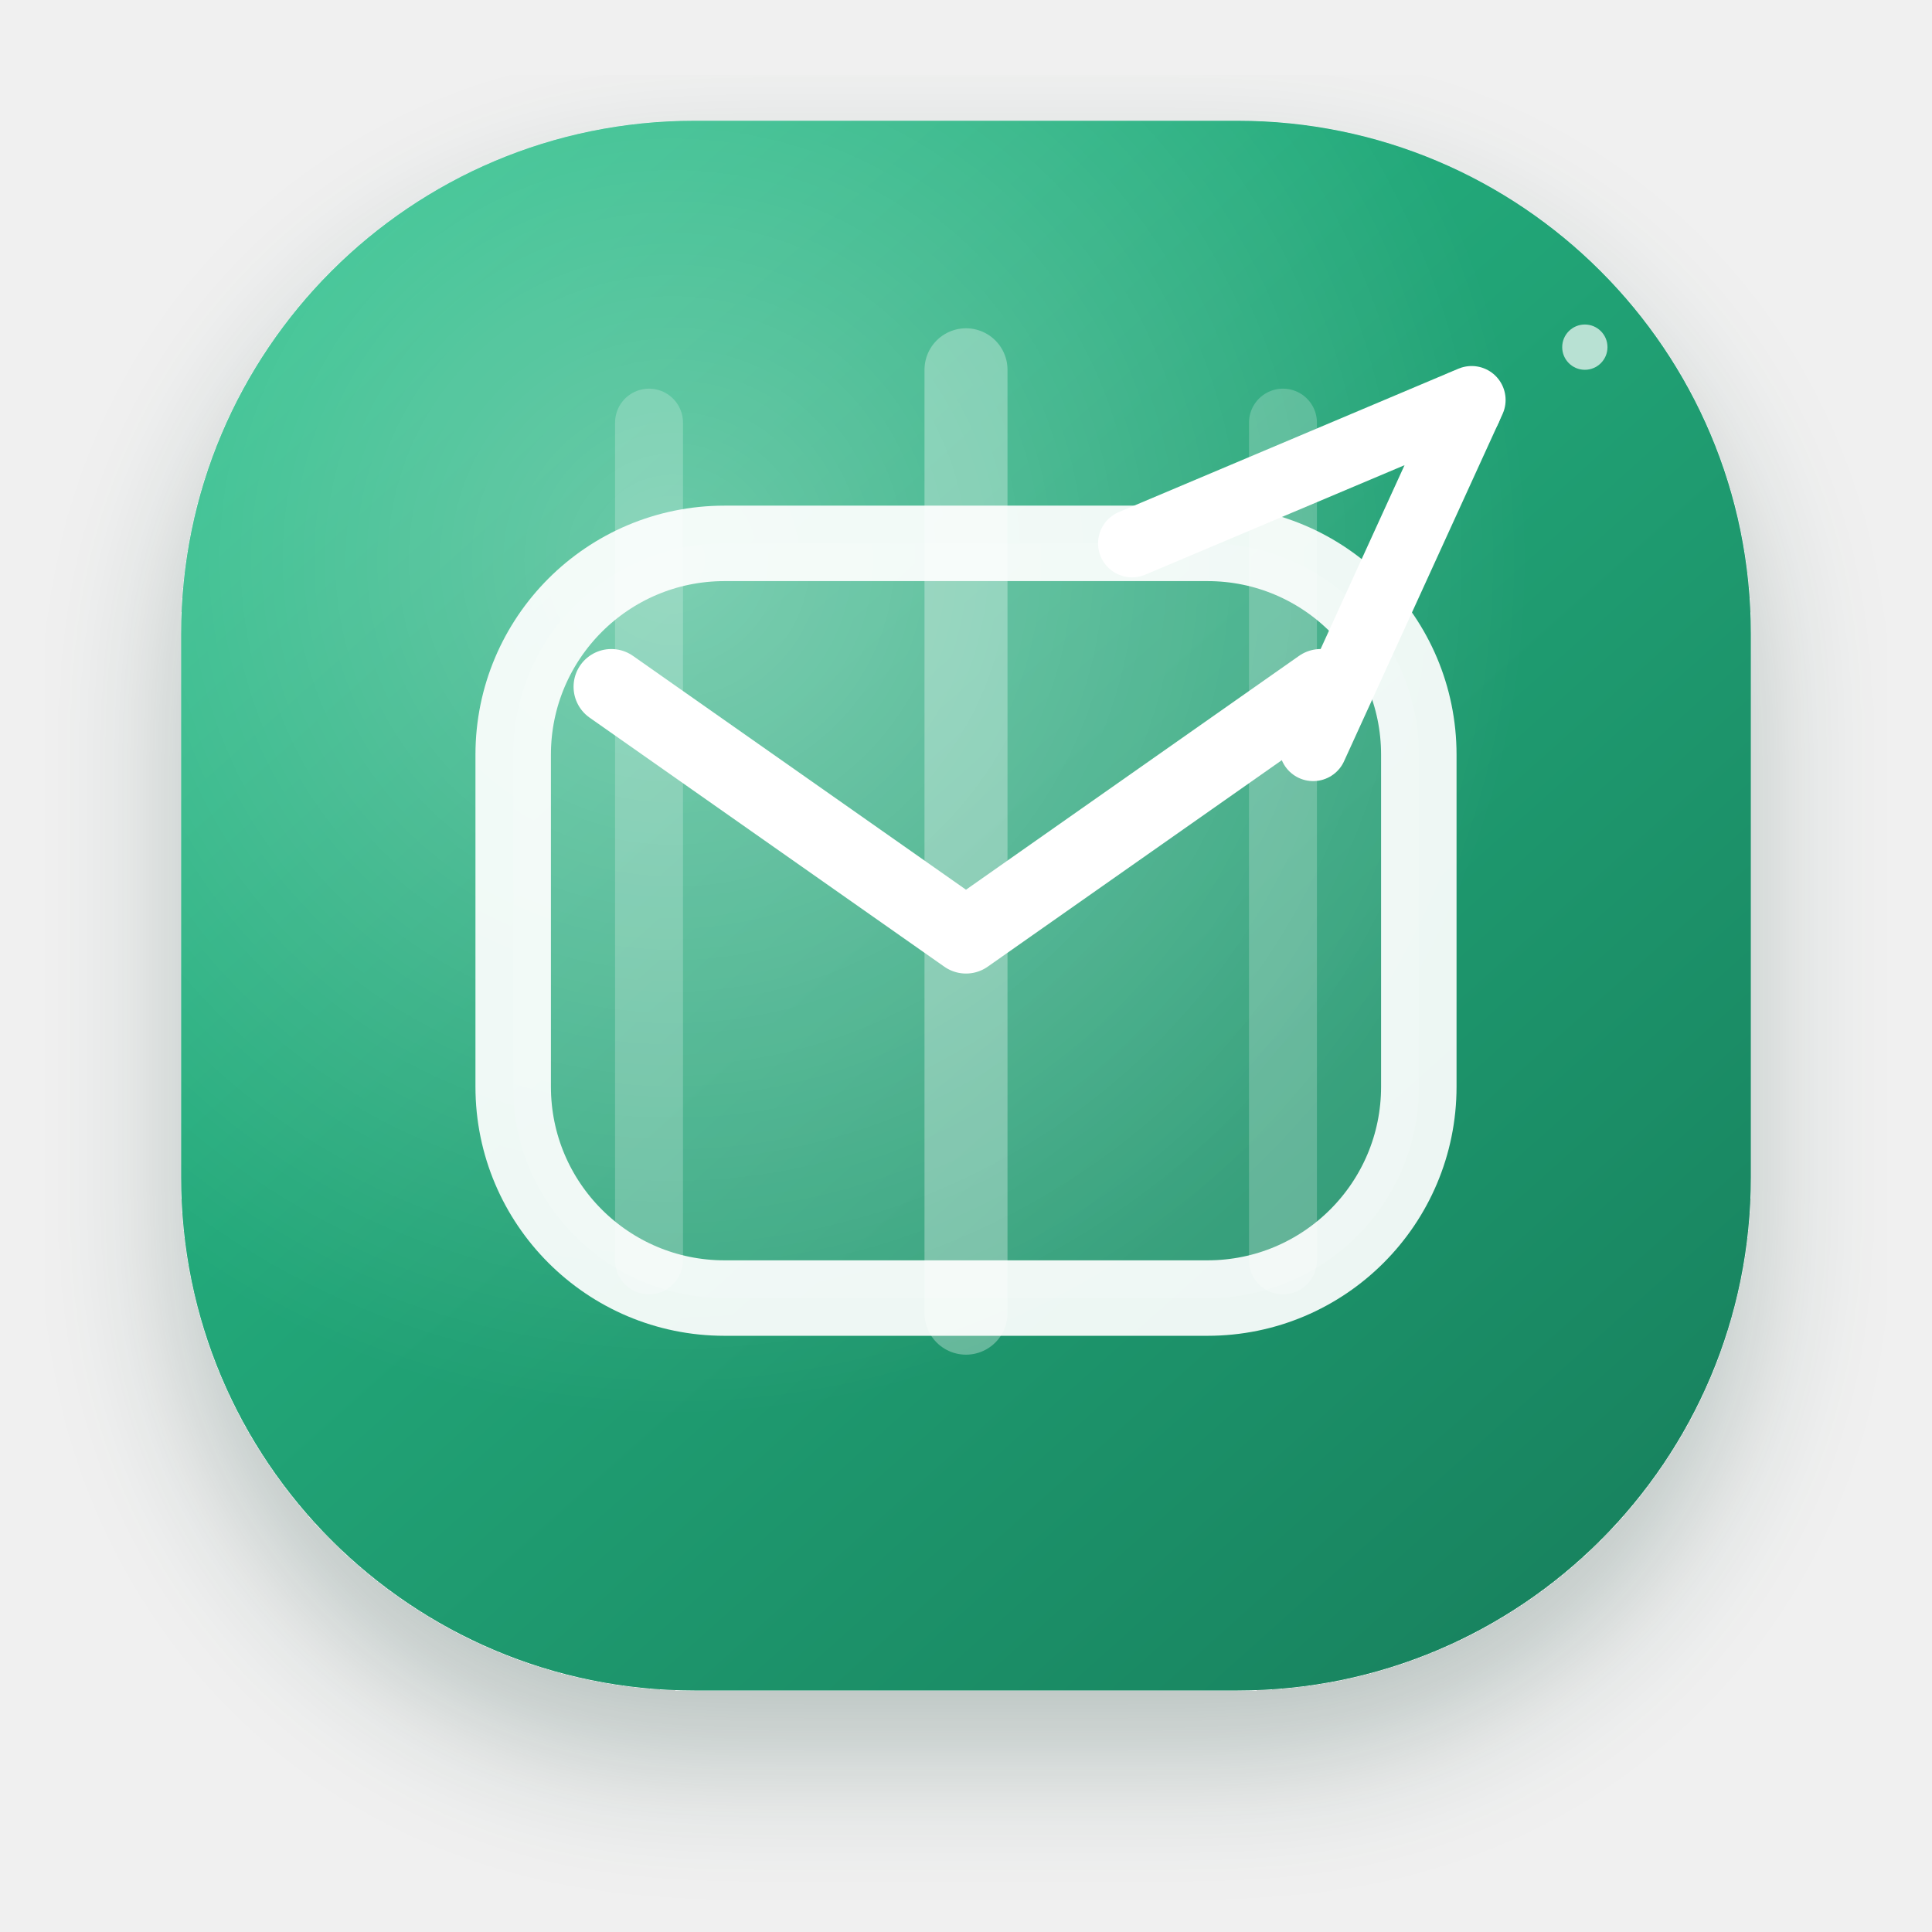
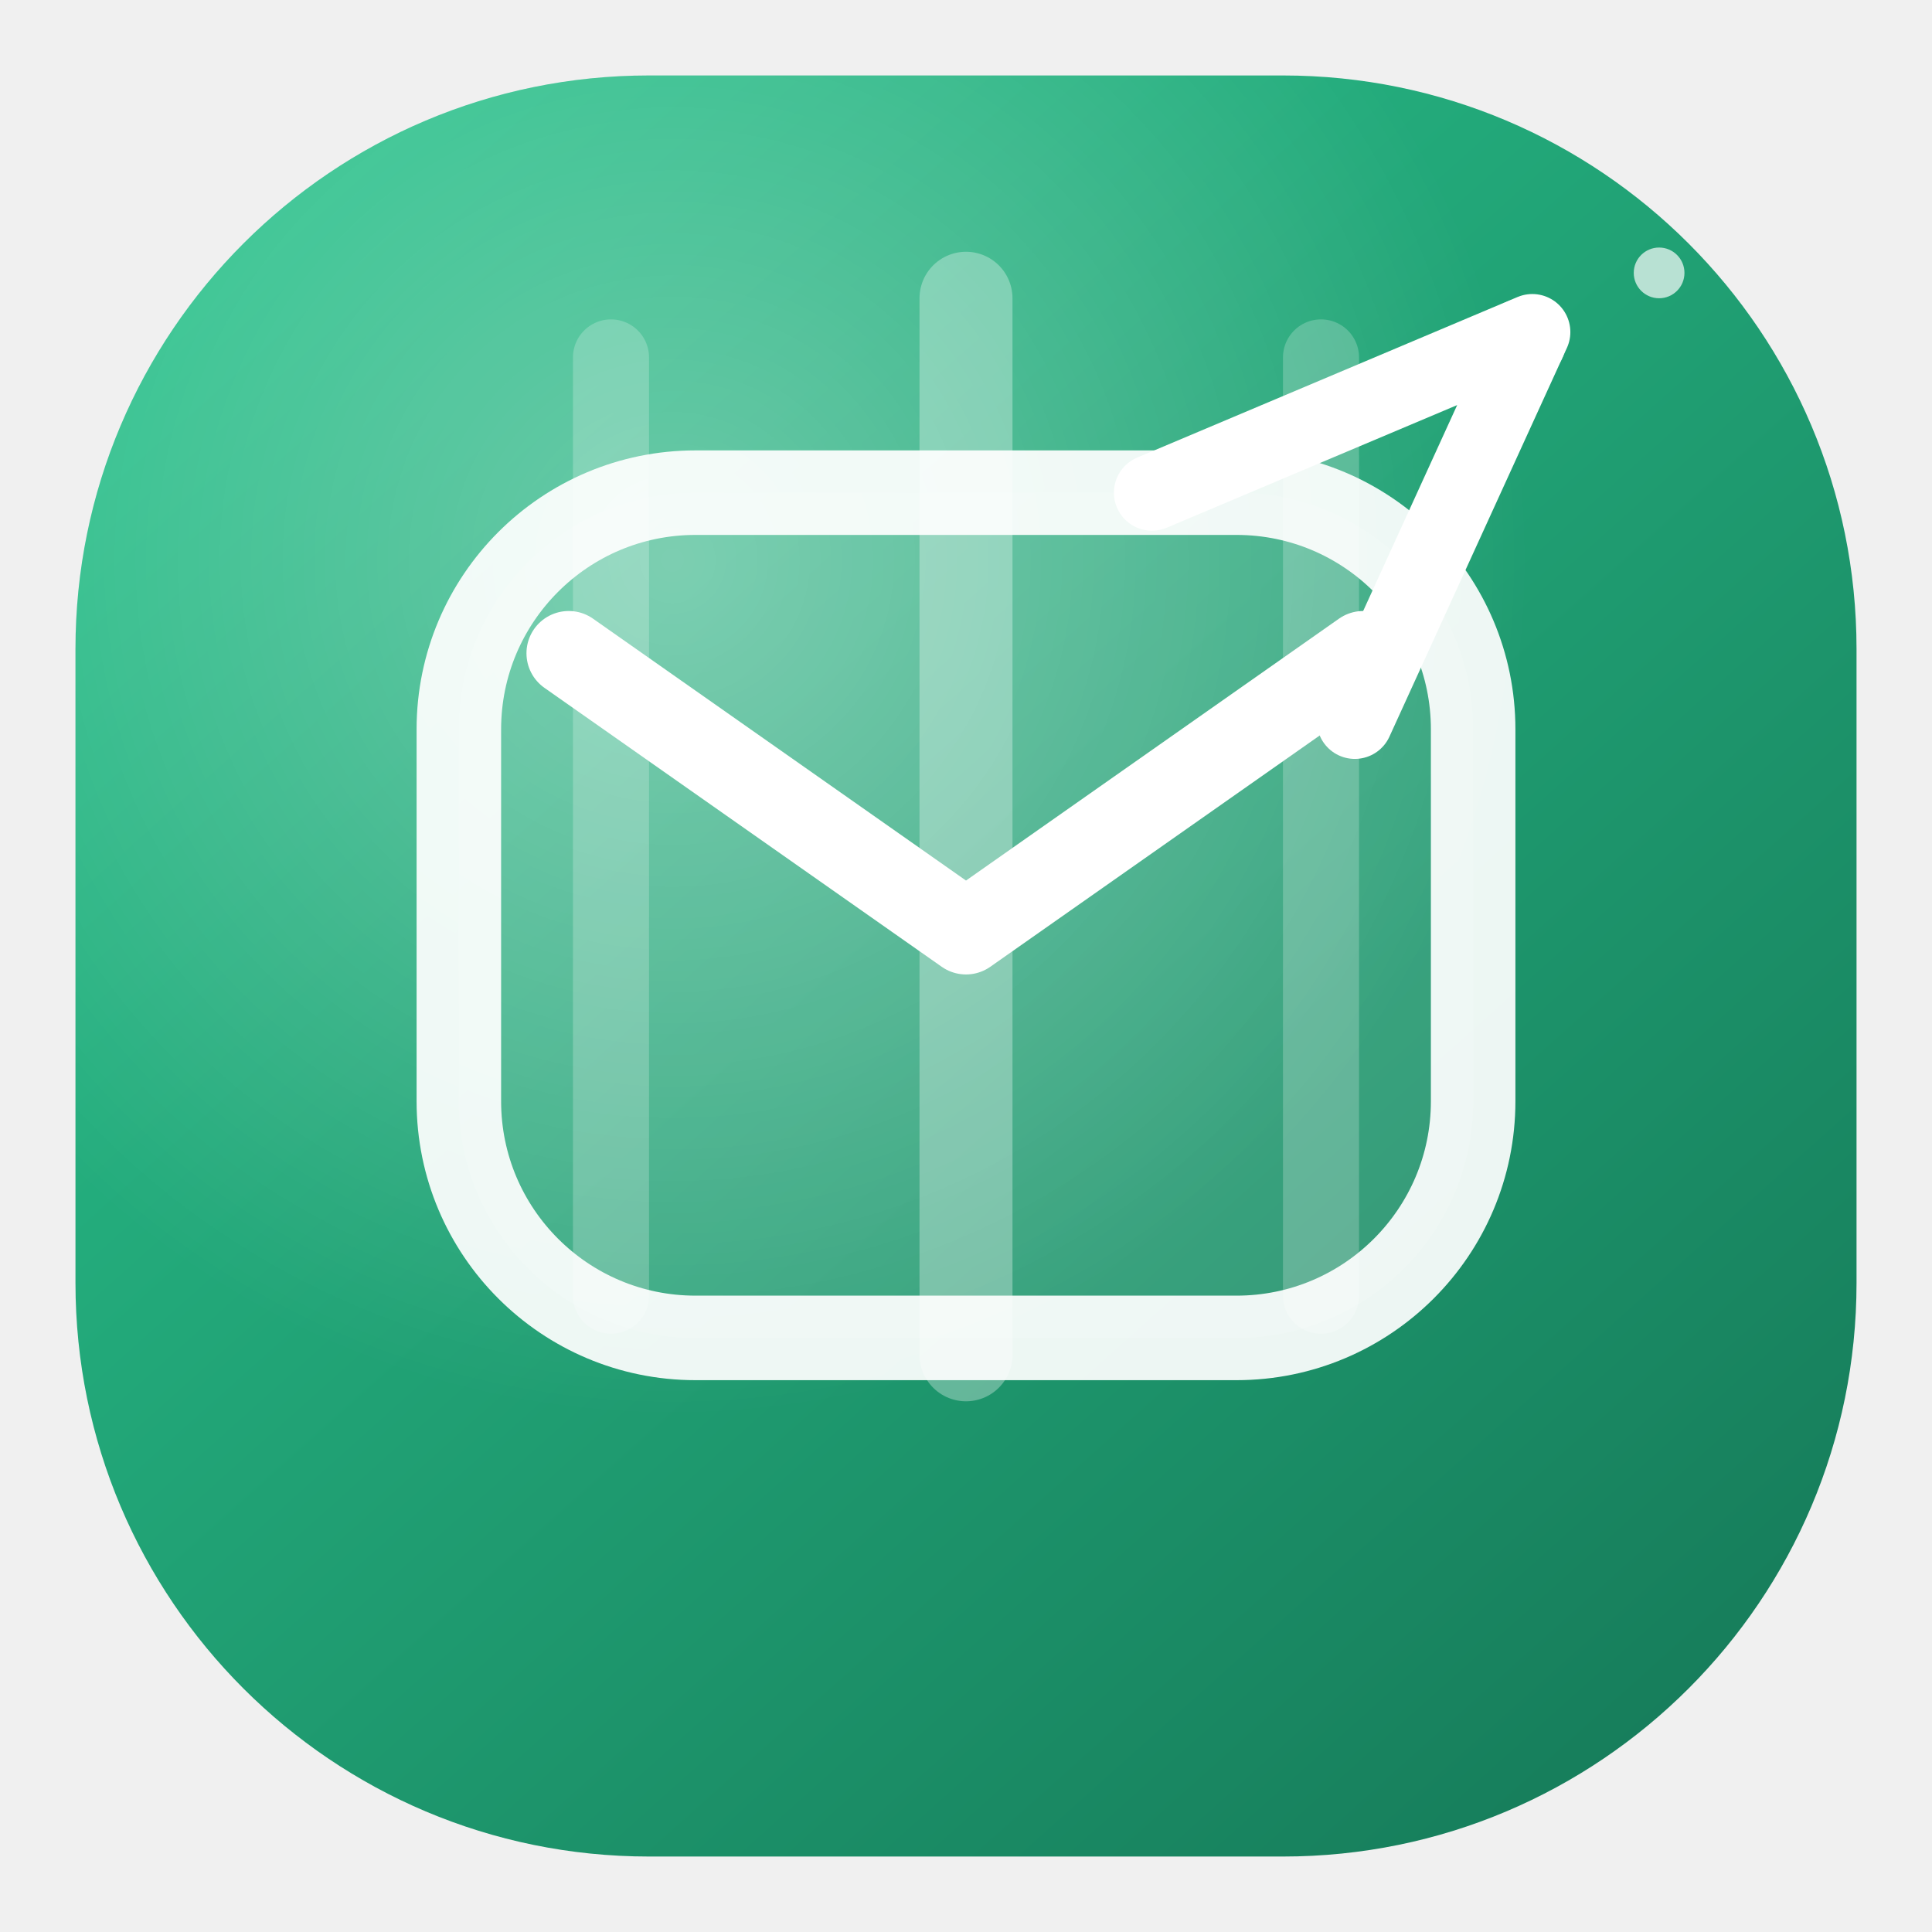
<svg xmlns="http://www.w3.org/2000/svg" width="512" height="512" viewBox="0 0 512 512" fill="none">
  <defs>
    <linearGradient id="sendloom-bg" x1="76" y1="48" x2="452" y2="468" gradientUnits="userSpaceOnUse">
      <stop stop-color="#29C08A" />
      <stop offset="1" stop-color="#167C5A" />
    </linearGradient>
    <radialGradient id="sendloom-glow" cx="0" cy="0" r="1" gradientUnits="userSpaceOnUse" gradientTransform="translate(178 148) rotate(34) scale(228 228)">
      <stop stop-color="white" stop-opacity="0.32" />
      <stop offset="1" stop-color="white" stop-opacity="0" />
    </radialGradient>
-     <filter id="shadow" x="12" y="20" width="488" height="488" filterUnits="userSpaceOnUse" color-interpolation-filters="sRGB">
-       <feFlood flood-opacity="0" result="BackgroundImageFix" />
-       <feColorMatrix in="SourceAlpha" type="matrix" values="0 0 0 0 0 0 0 0 0 0 0 0 0 0 0 0 0 0 127 0" result="hardAlpha" />
-       <feOffset dy="18" />
-       <feGaussianBlur stdDeviation="18" />
-       <feComposite in2="hardAlpha" operator="out" />
-       <feColorMatrix type="matrix" values="0 0 0 0 0.039 0 0 0 0 0.212 0 0 0 0 0.165 0 0 0 0.24 0" />
-       <feBlend mode="normal" in2="BackgroundImageFix" result="effect1_dropShadow_0_1" />
-       <feBlend mode="normal" in="SourceGraphic" in2="effect1_dropShadow_0_1" result="shape" />
-     </filter>
  </defs>
-   <g filter="url(#shadow)">
-     <rect x="48" y="32" width="416" height="416" rx="136" fill="url(#sendloom-bg)" />
-     <rect x="48" y="32" width="416" height="416" rx="136" fill="url(#sendloom-glow)" />
+   <rect x="20" y="20" width="472" height="472" rx="152" fill="url(#sendloom-bg)" />
+   <rect x="20" y="20" width="472" height="472" rx="152" fill="url(#sendloom-glow)" />
+   <g transform="translate(256 256) scale(1.12) translate(-256 -256)">
    <path d="M172 112V334" stroke="white" stroke-opacity="0.22" stroke-width="18" stroke-linecap="round" />
    <path d="M256 98V348" stroke="white" stroke-opacity="0.32" stroke-width="22" stroke-linecap="round" />
    <path d="M340 112V334" stroke="white" stroke-opacity="0.22" stroke-width="18" stroke-linecap="round" />
    <rect x="136" y="144" width="240" height="200" rx="56" fill="white" fill-opacity="0.12" stroke="white" stroke-opacity="0.92" stroke-width="20" />
    <path d="M162 182L256 248L350 182" stroke="white" stroke-width="20" stroke-linecap="round" stroke-linejoin="round" />
    <path d="M300 144L390 106L348 198" stroke="white" stroke-width="18" stroke-linecap="round" stroke-linejoin="round" />
    <circle cx="388" cy="108" r="10" fill="white" fill-opacity="0.94" />
    <circle cx="420" cy="92" r="6" fill="white" fill-opacity="0.68" />
  </g>
</svg>
